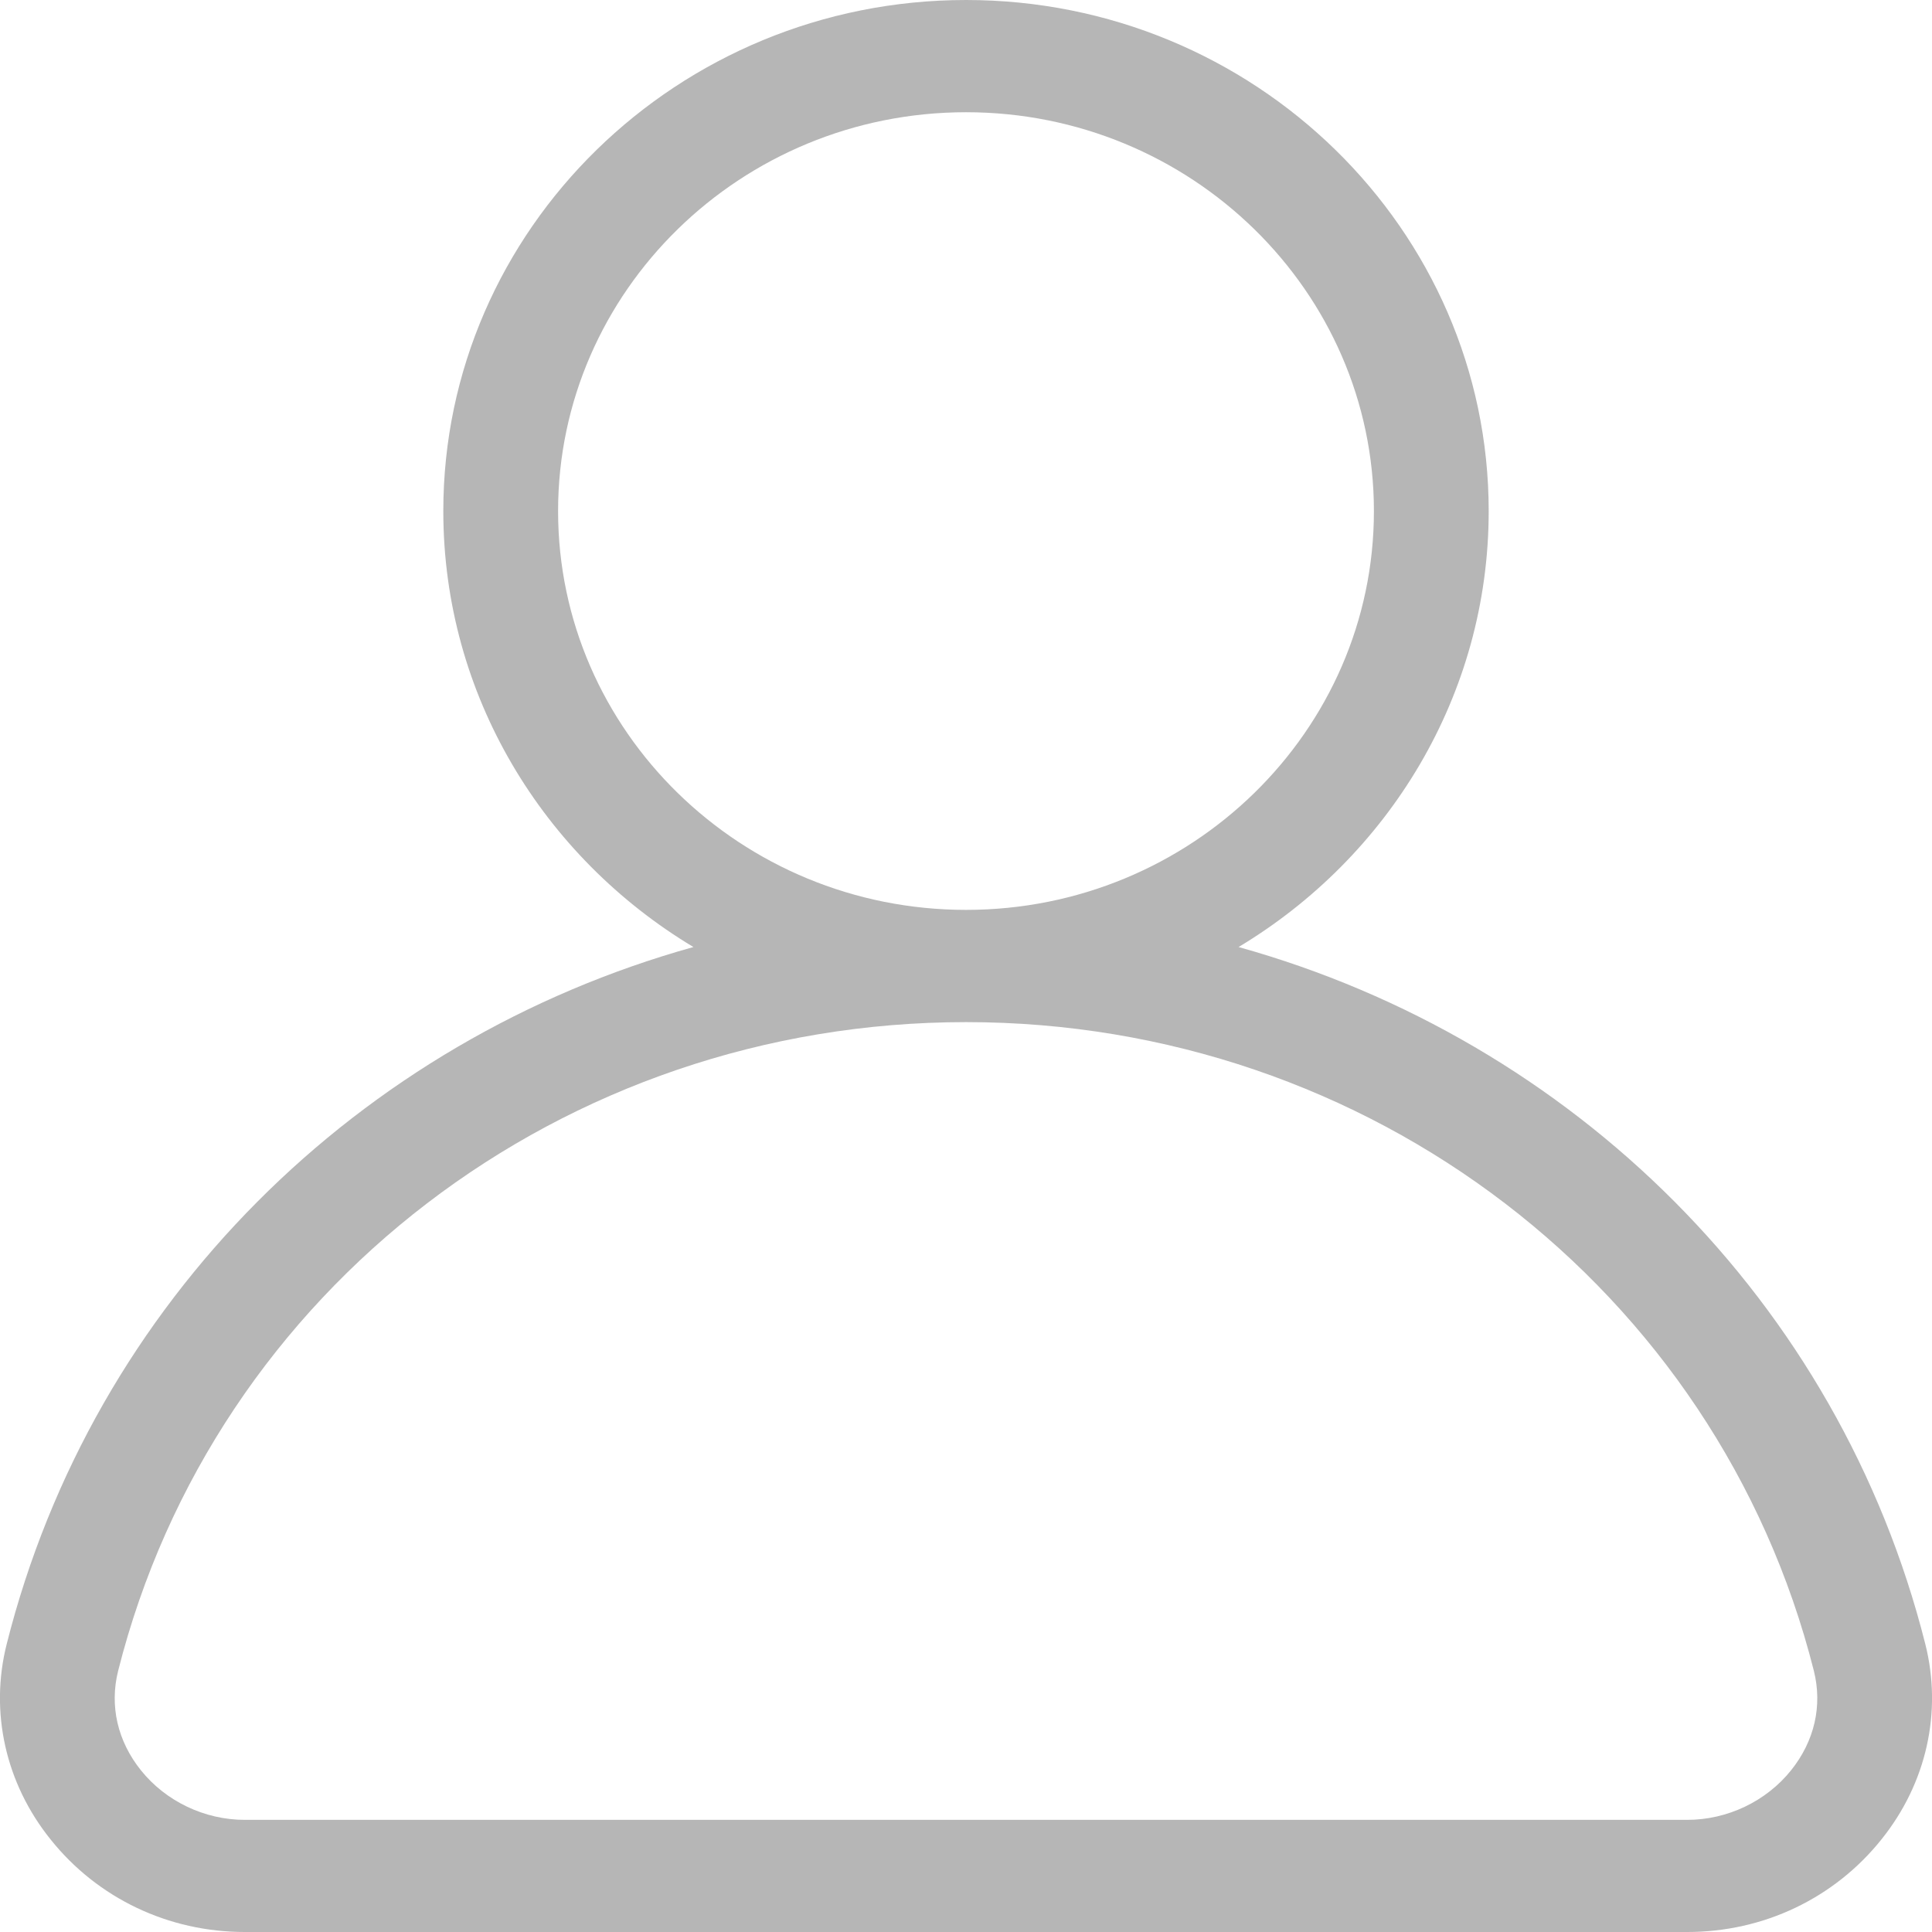
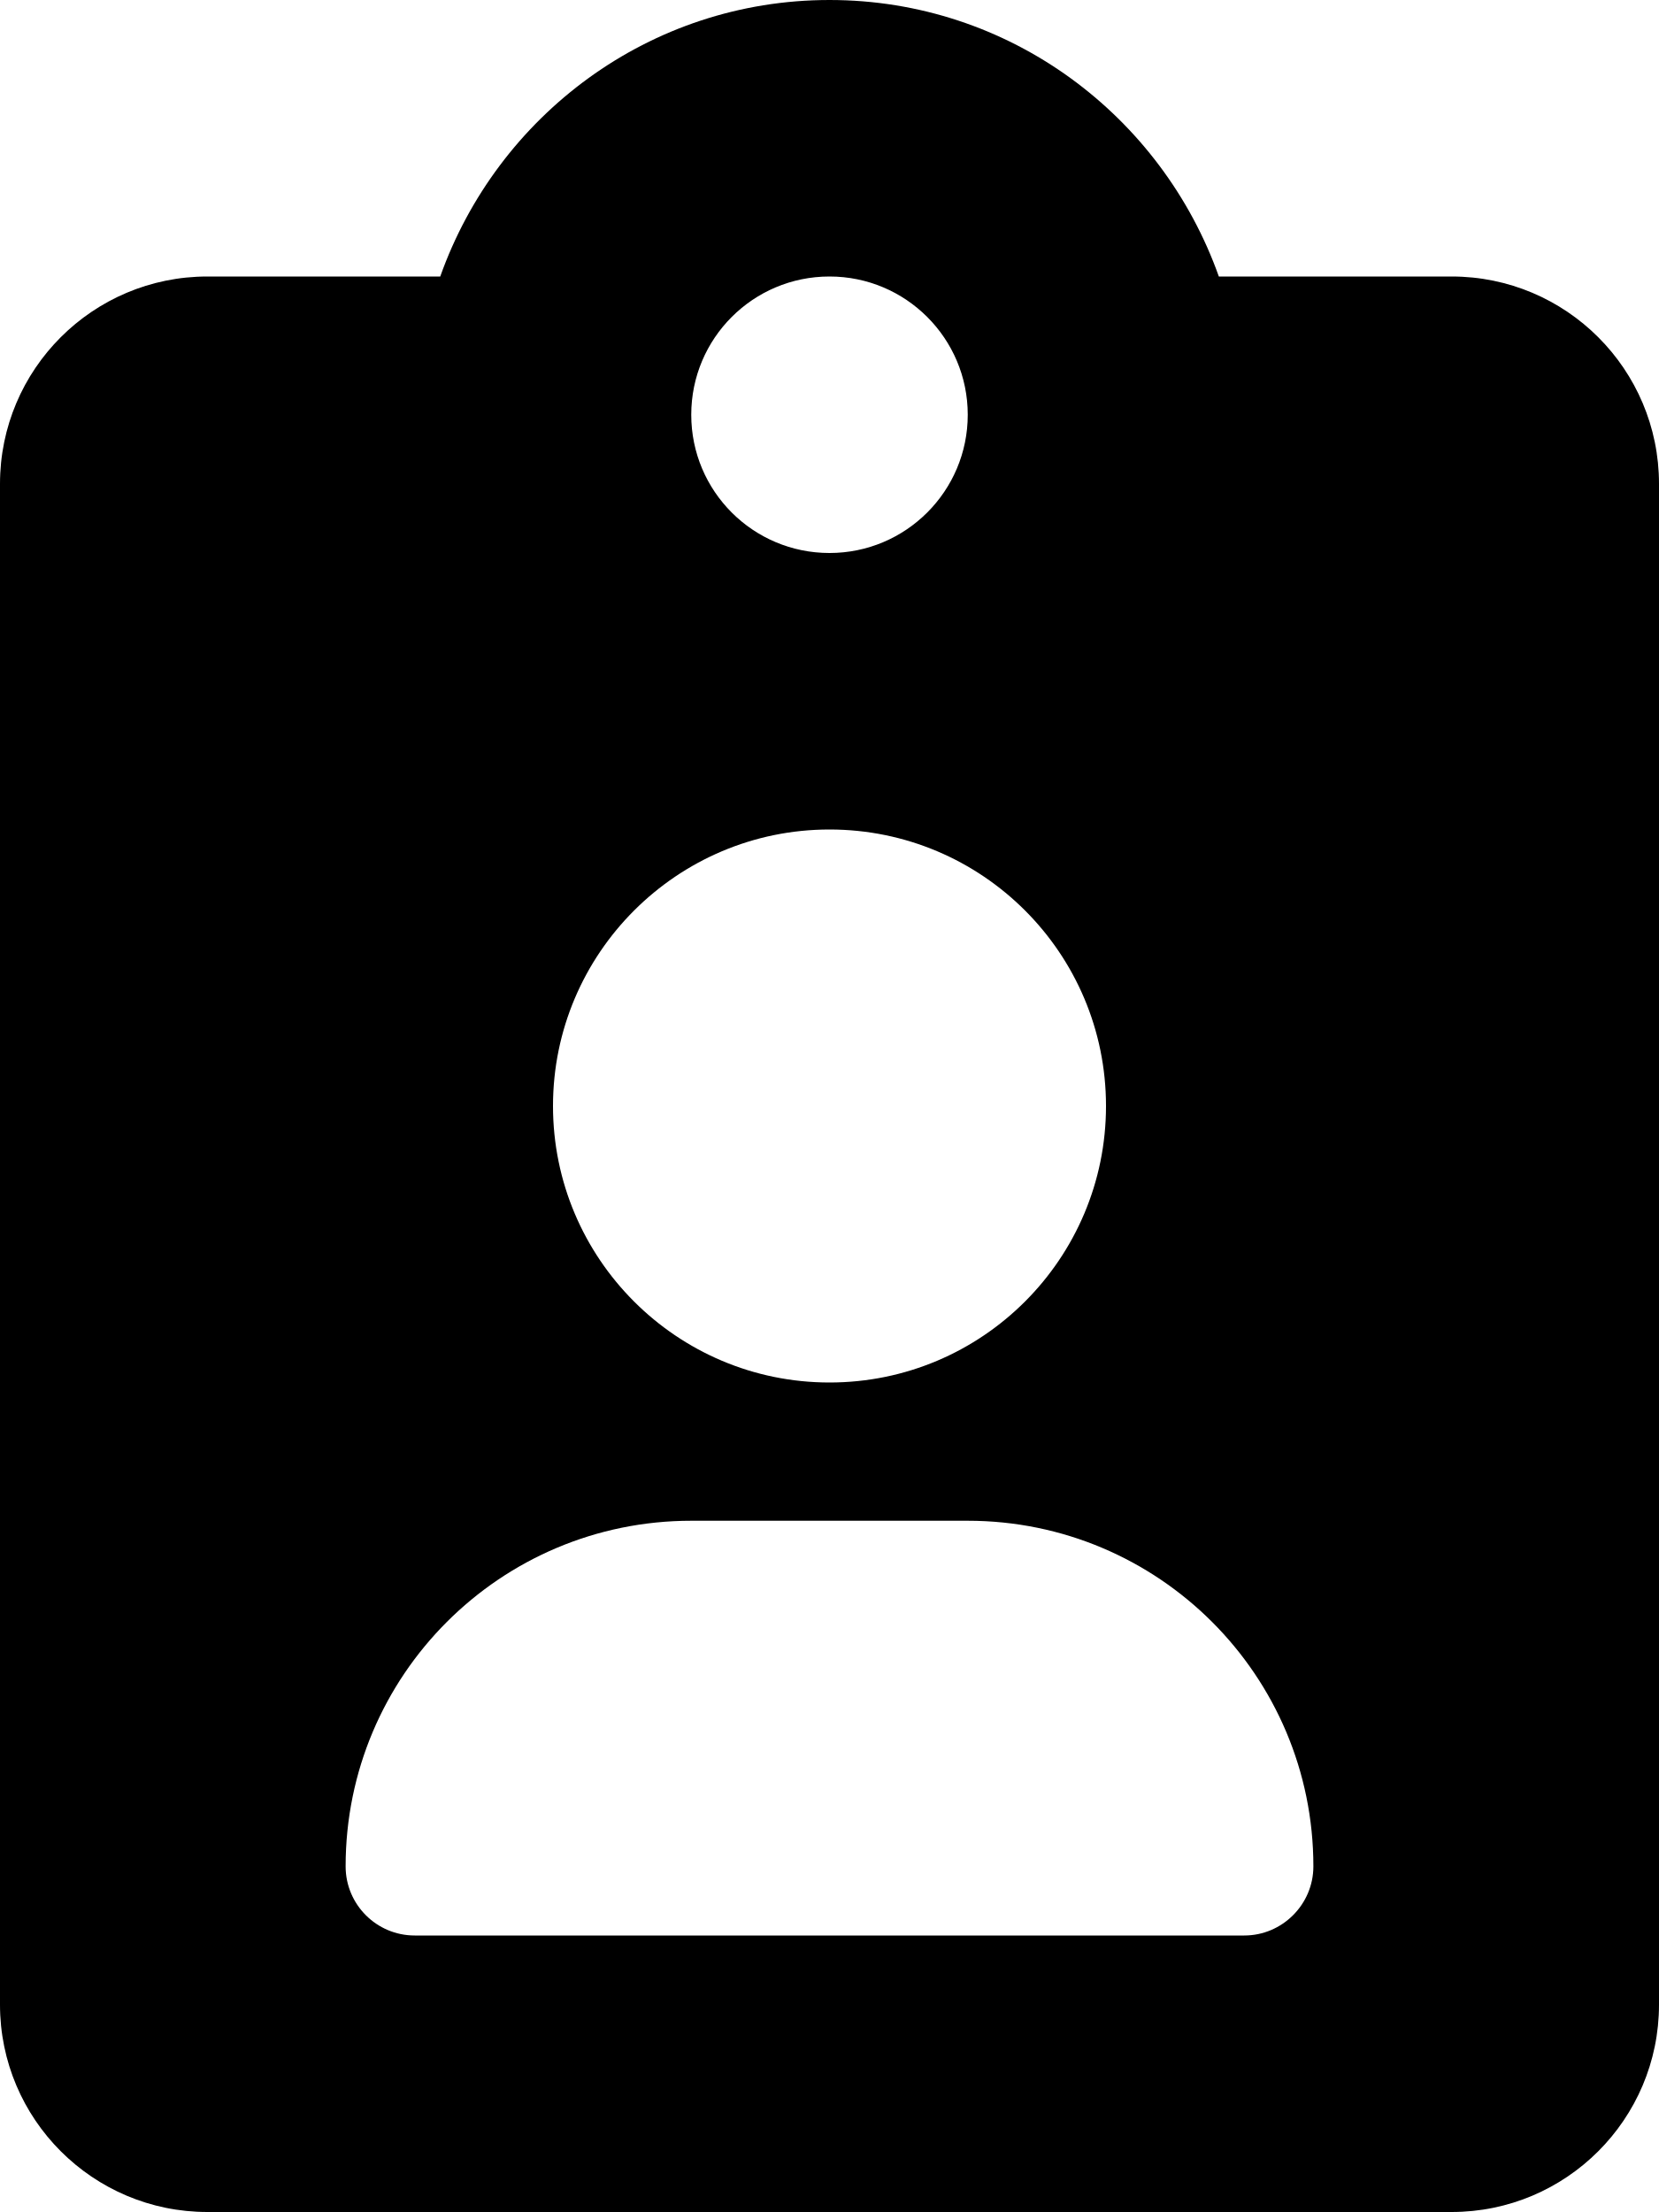
- <svg xmlns="http://www.w3.org/2000/svg" width="22" height="22" viewBox="0 0 22 22" fill="none">
-   <path fill-rule="evenodd" clip-rule="evenodd" d="M20.395 20.159C20.112 20.512 19.67 20.723 19.213 20.723H2.787C2.33 20.723 1.888 20.512 1.605 20.159C1.338 19.826 1.246 19.425 1.345 19.027C2.442 14.678 6.412 11.639 11.001 11.639C15.588 11.639 19.558 14.678 20.655 19.027C20.754 19.425 20.662 19.826 20.395 20.159ZM6.355 5.82C6.355 3.316 8.439 1.278 11.001 1.278C13.561 1.278 15.645 3.316 15.645 5.82C15.645 8.325 13.561 10.361 11.001 10.361C8.439 10.361 6.355 8.325 6.355 5.82ZM21.924 18.722C20.939 14.815 17.907 11.845 14.104 10.784C15.81 9.76 16.952 7.918 16.952 5.82C16.952 2.611 14.282 0 11.001 0C7.718 0 5.048 2.611 5.048 5.82C5.048 7.918 6.19 9.76 7.896 10.784C4.093 11.845 1.061 14.815 0.076 18.722C-0.119 19.496 0.063 20.308 0.576 20.946C1.112 21.617 1.919 22 2.787 22H19.213C20.081 22 20.888 21.617 21.424 20.946C21.937 20.308 22.119 19.496 21.924 18.722Z" fill="#B6B6B6" />
+ <svg xmlns="http://www.w3.org/2000/svg" viewBox="0 0 384 512">
+   <path d="M336 64h-53.88C268.9 26.8 233.7 0 192 0S115.1 26.8 101.9 64H48C21.5 64 0 85.48 0 112v352C0 490.5 21.5 512 48 512h288c26.5 0 48-21.48 48-48v-352C384 85.48 362.5 64 336 64zM192 64c17.67 0 32 14.33 32 32c0 17.67-14.33 32-32 32S160 113.7 160 96C160 78.33 174.3 64 192 64zM192 192c35.35 0 64 28.65 64 64s-28.65 64-64 64S128 291.3 128 256S156.7 192 192 192zM288 448H96c-8.836 0-16-7.164-16-16C80 387.8 115.8 352 160 352h64c44.18 0 80 35.82 80 80C304 440.8 296.8 448 288 448z" />
</svg>
